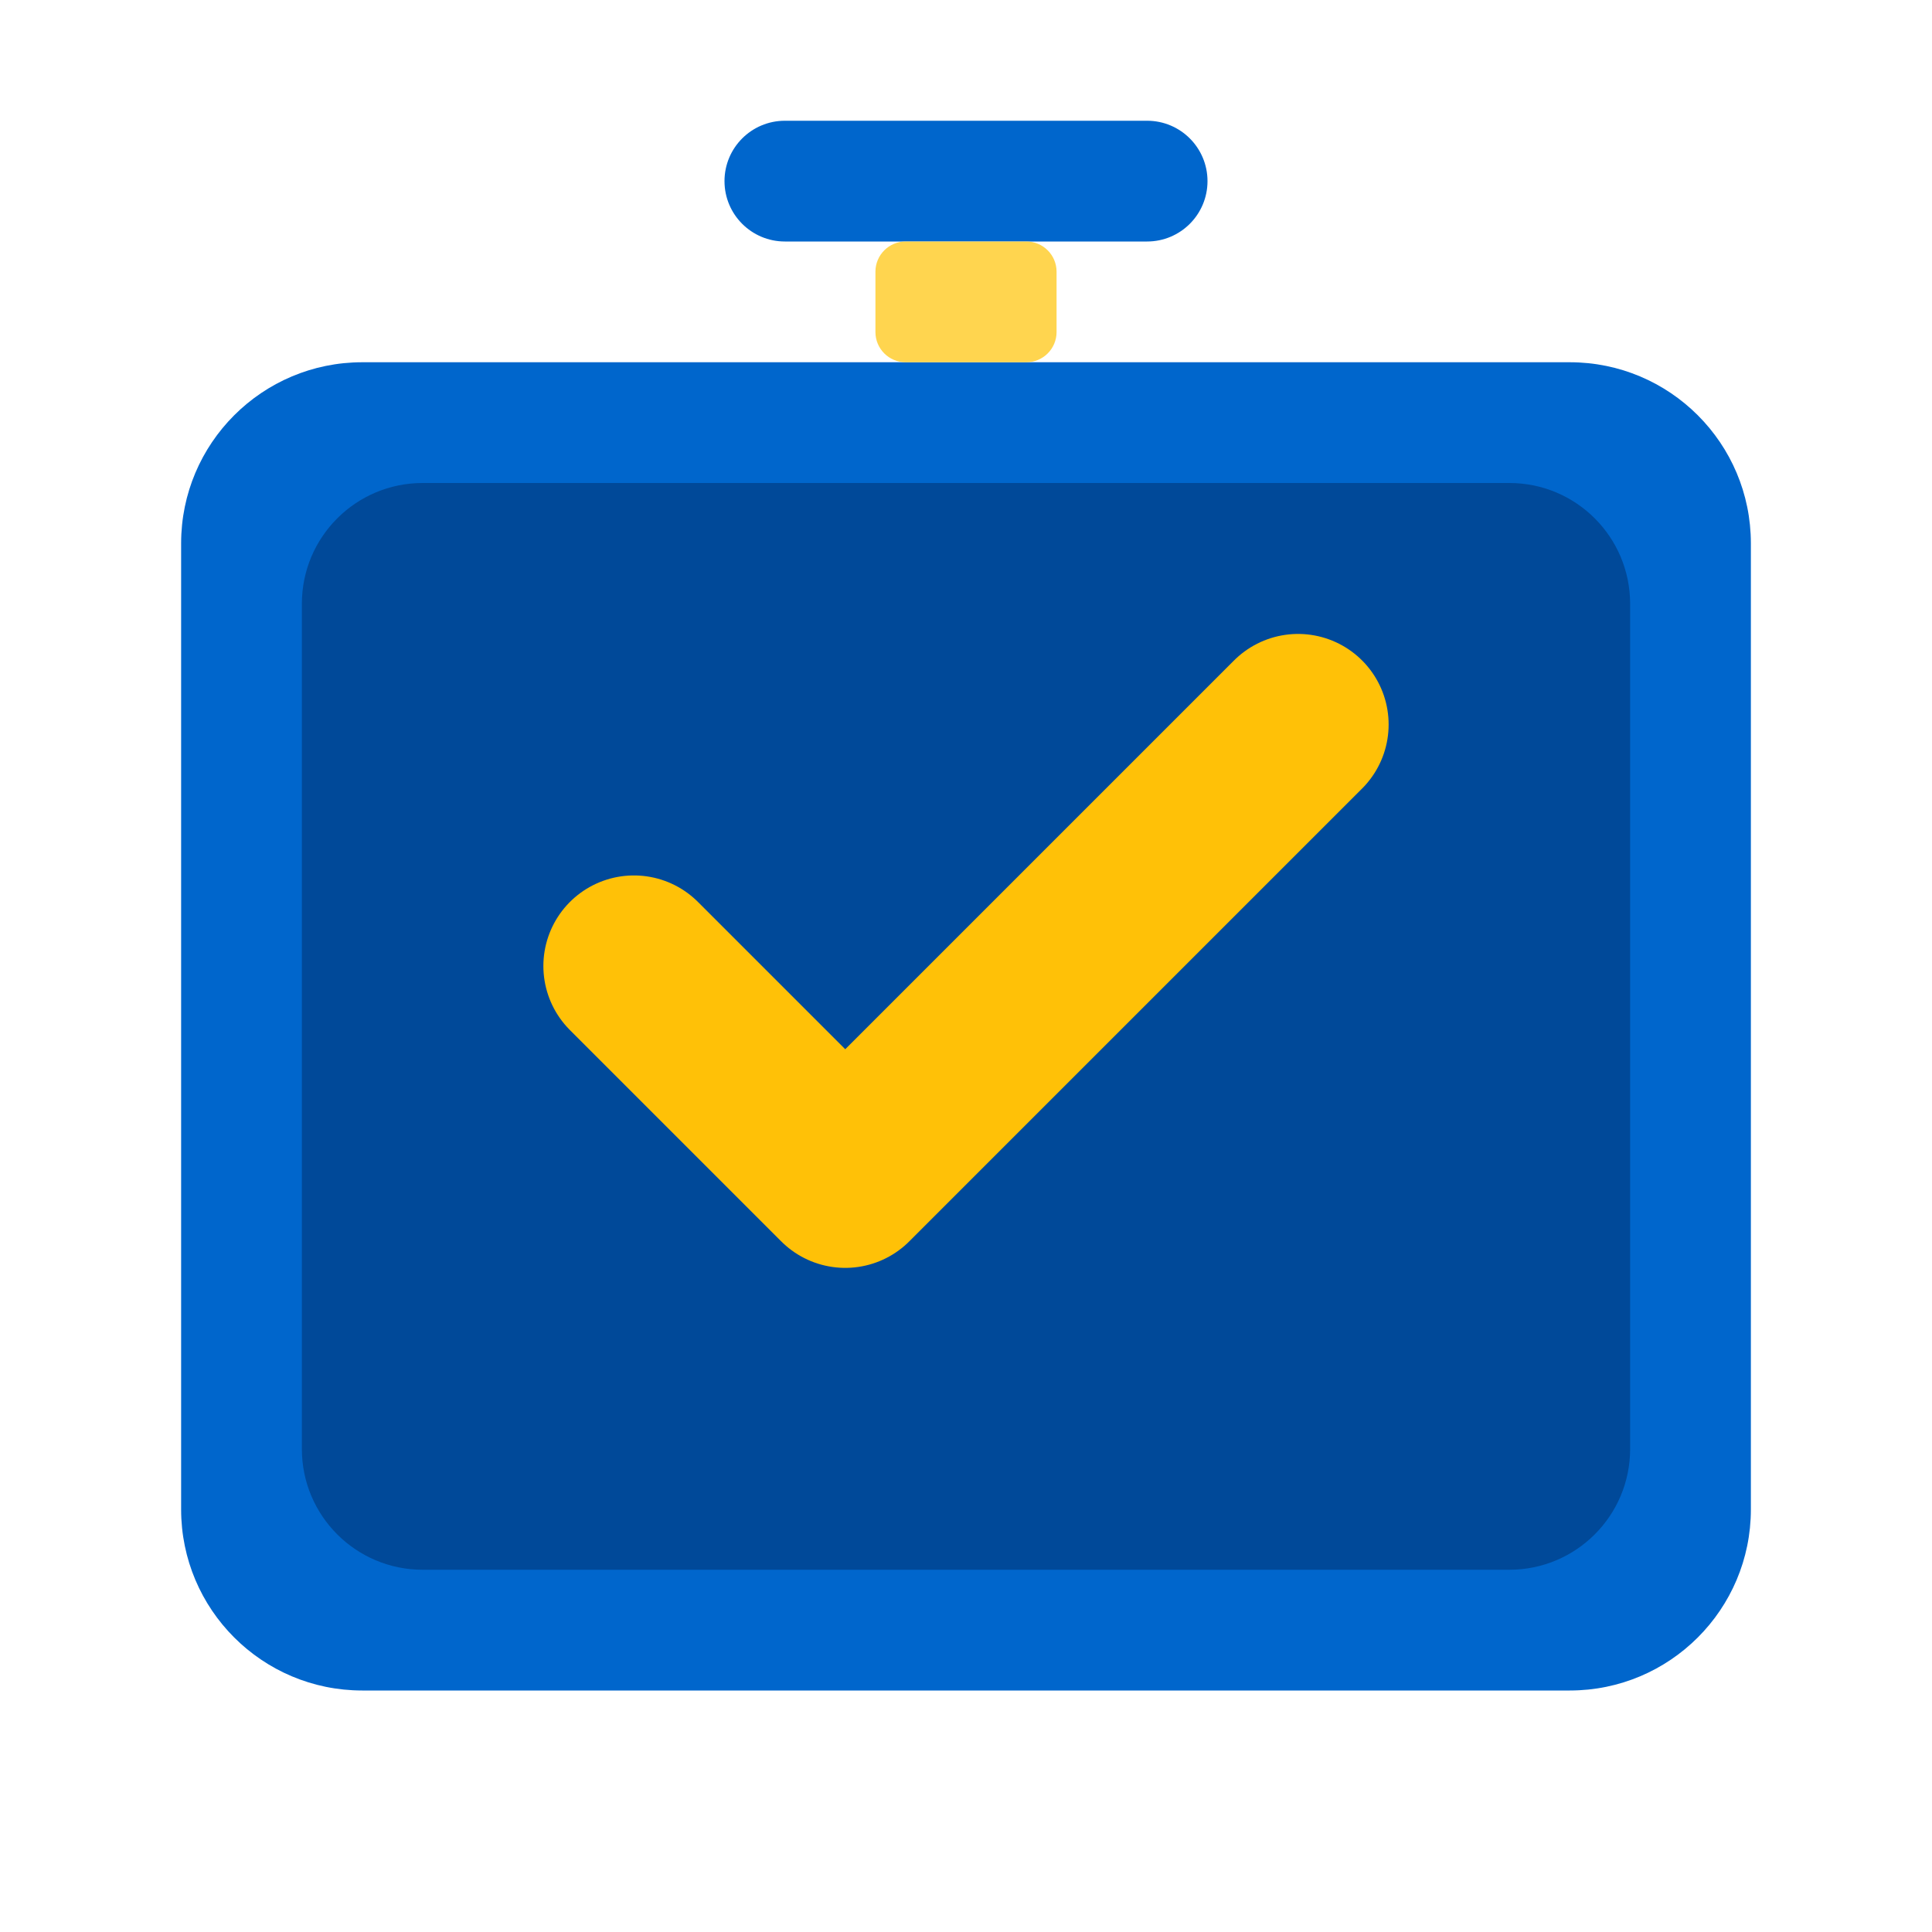
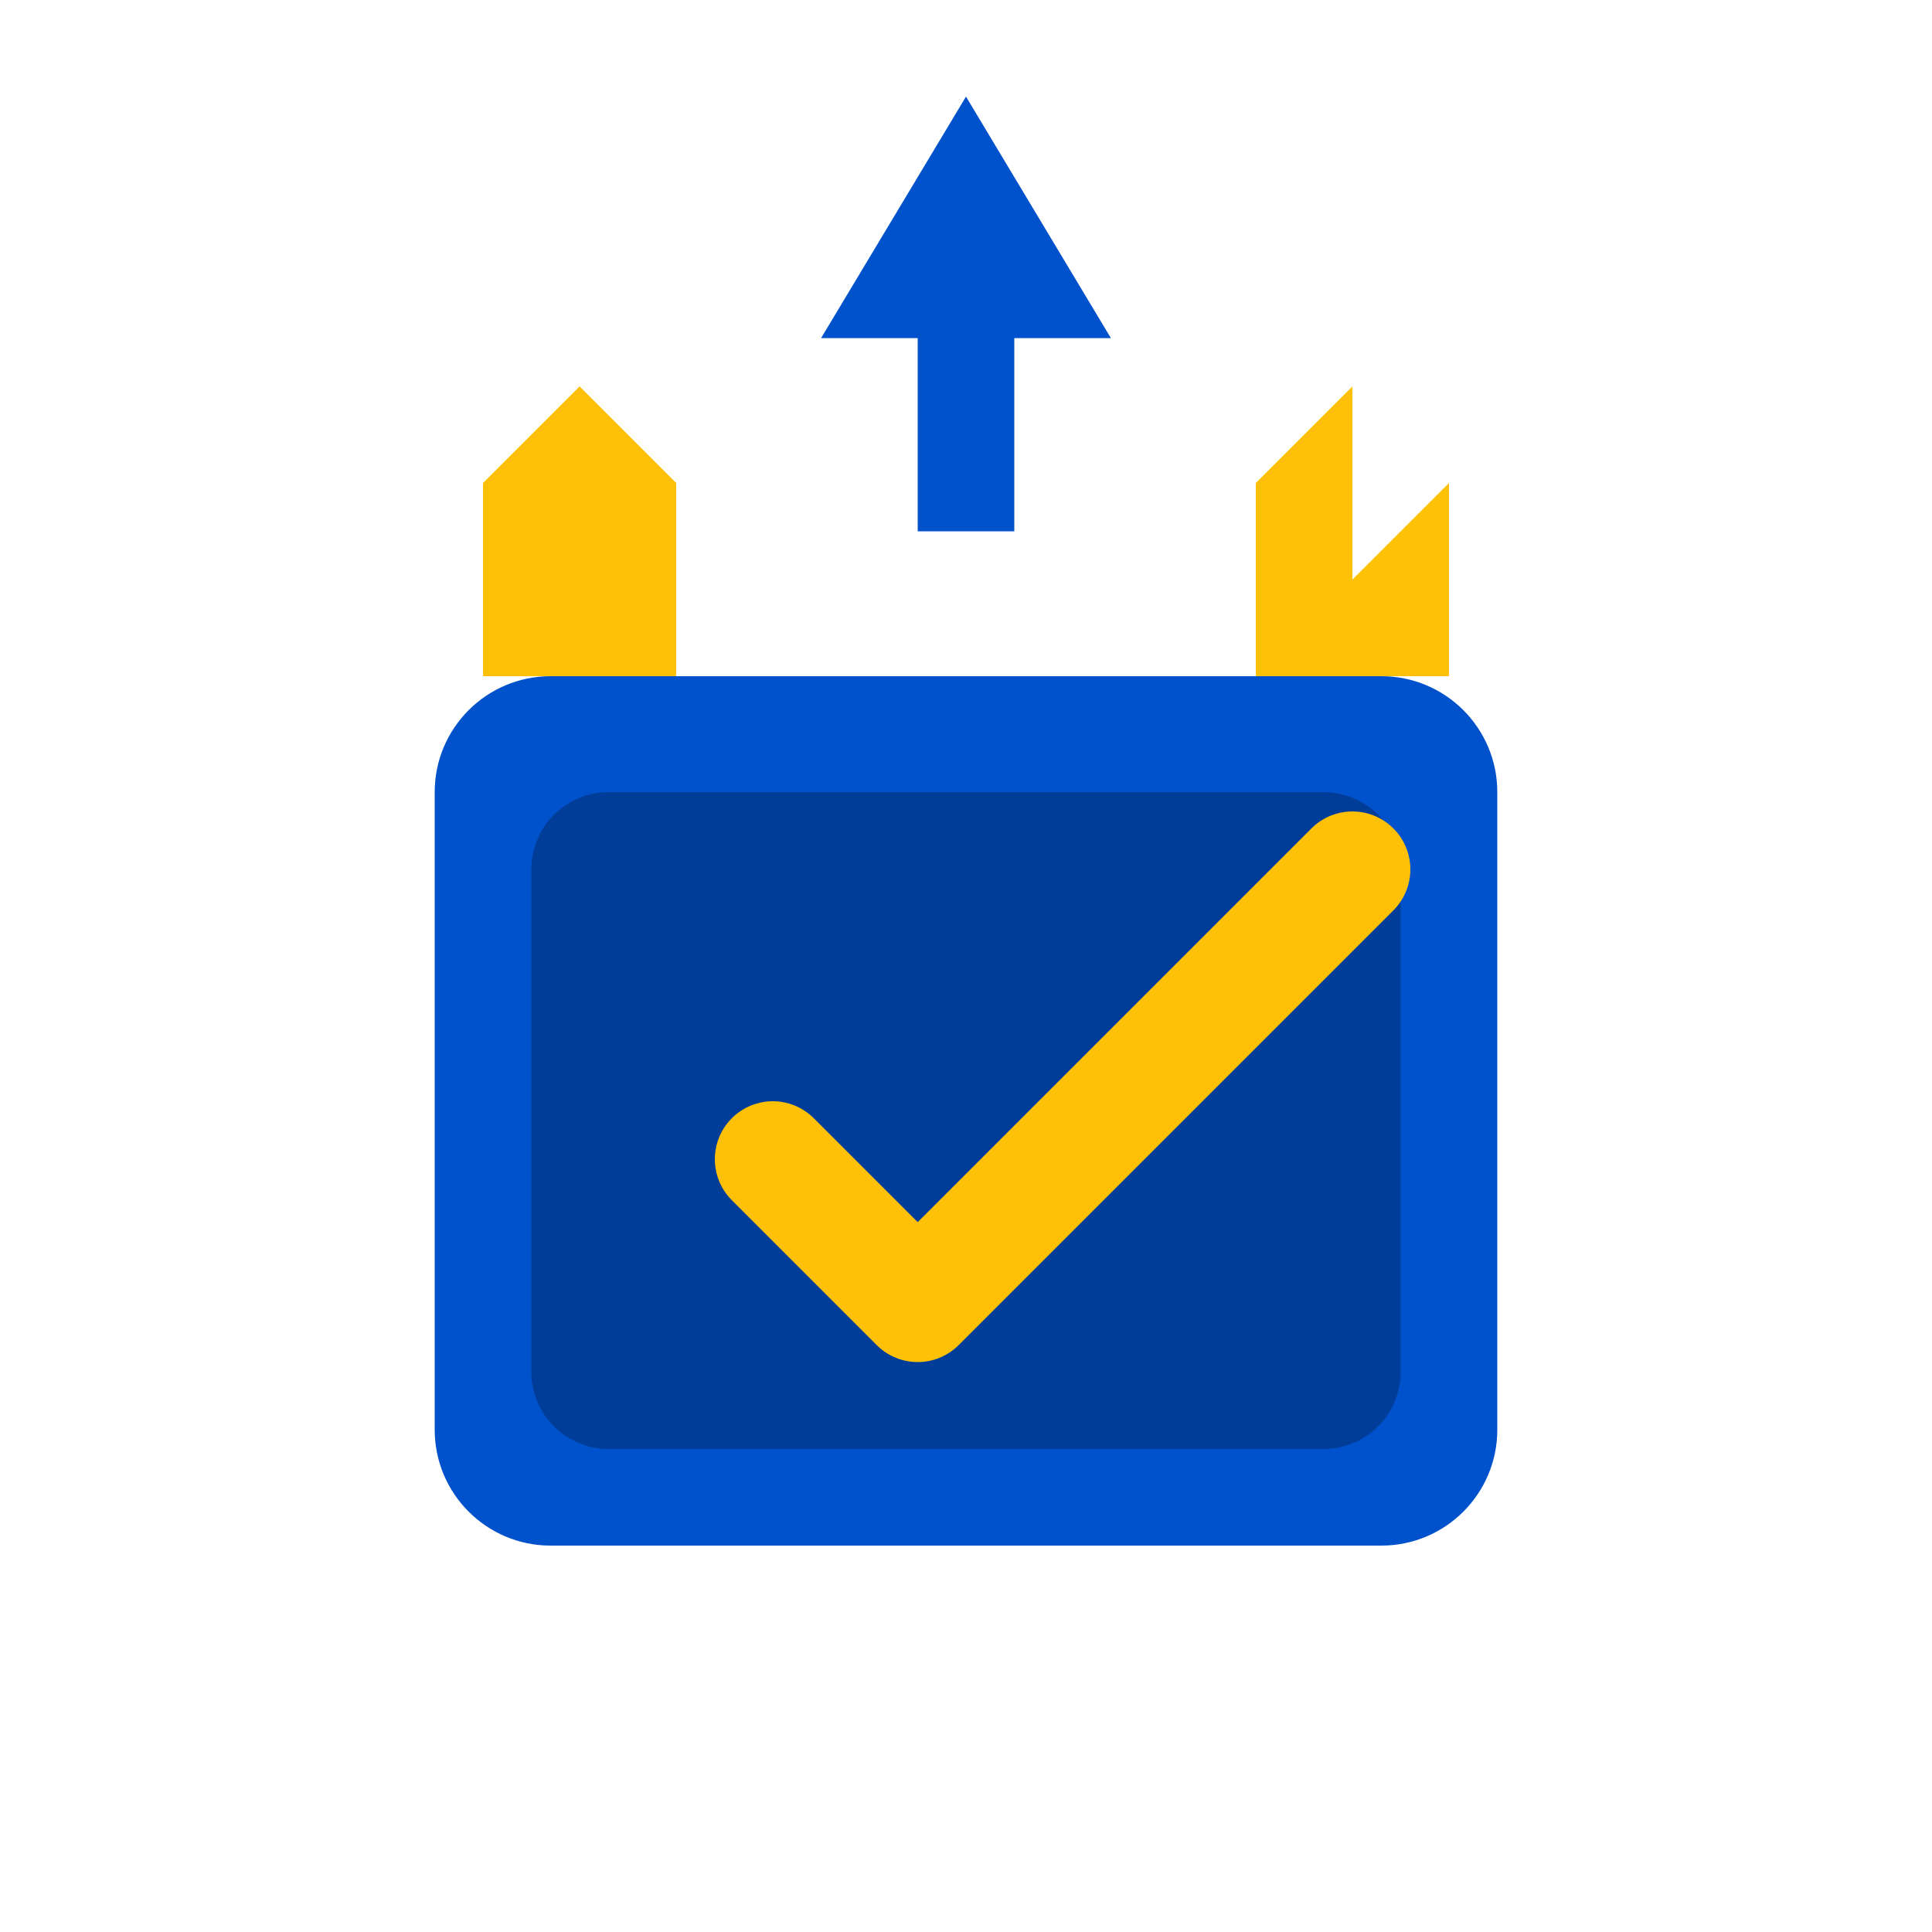
- <svg xmlns="http://www.w3.org/2000/svg" viewBox="0 0 128 128" fill="none">
-   <rect x="48" y="8" width="32" height="8" rx="4" fill="#0066CC" />
-   <rect x="12" y="24" width="104" height="88" rx="12" fill="#0066CC" />
-   <rect x="20" y="32" width="88" height="72" rx="8" fill="#004999" />
-   <path d="M 42 64 L 56 78 L 86 48" stroke="#FFC107" stroke-width="12" stroke-linecap="round" stroke-linejoin="round" fill="none" />
-   <rect x="58" y="16" width="12" height="8" rx="2" fill="#FFD54F" />
+ <svg xmlns="http://www.w3.org/2000/svg" viewBox="0 0 200 200" fill="none">
+   <defs>
+     <style>
+       @keyframes float {
+         0%, 100% { transform: translateY(0px); }
+         50% { transform: translateY(-8px); }
+       }
+       @keyframes rotate {
+         from { transform: rotate(0deg); }
+         to { transform: rotate(360deg); }
+       }
+       @keyframes glow {
+         0%, 100% { filter: drop-shadow(0 0 8px rgba(102, 126, 234, 0.4)); }
+         50% { filter: drop-shadow(0 0 16px rgba(118, 75, 162, 0.6)); }
+       }
+       .logo-icon {
+         animation: float 3s ease-in-out infinite, glow 2s ease-in-out infinite;
+       }
+       .up-arrow {
+         animation: rotate 20s linear infinite;
+         transform-origin: 100px 50px;
+       }
+     </style>
+   </defs>
+   <g class="logo-icon">
+     <polygon points="60,40 50,50 50,70 70,70 70,50" fill="#FFC107" />
+     <g class="up-arrow">
+       <polygon points="100,10 85,35 95,35 95,55 105,55 105,35 115,35" fill="#0052CC" />
+     </g>
+     <polygon points="140,40 130,50 130,70 150,70 150,50 140,60" fill="#FFC107" />
+     <rect x="45" y="70" width="110" height="90" rx="12" fill="#0052CC" />
+     <rect x="55" y="82" width="90" height="68" rx="8" fill="#003D99" />
+     <path d="M 80 120 L 95 135 L 140 90" stroke="#FFC107" stroke-width="12" stroke-linecap="round" stroke-linejoin="round" fill="none" />
+   </g>
</svg>
